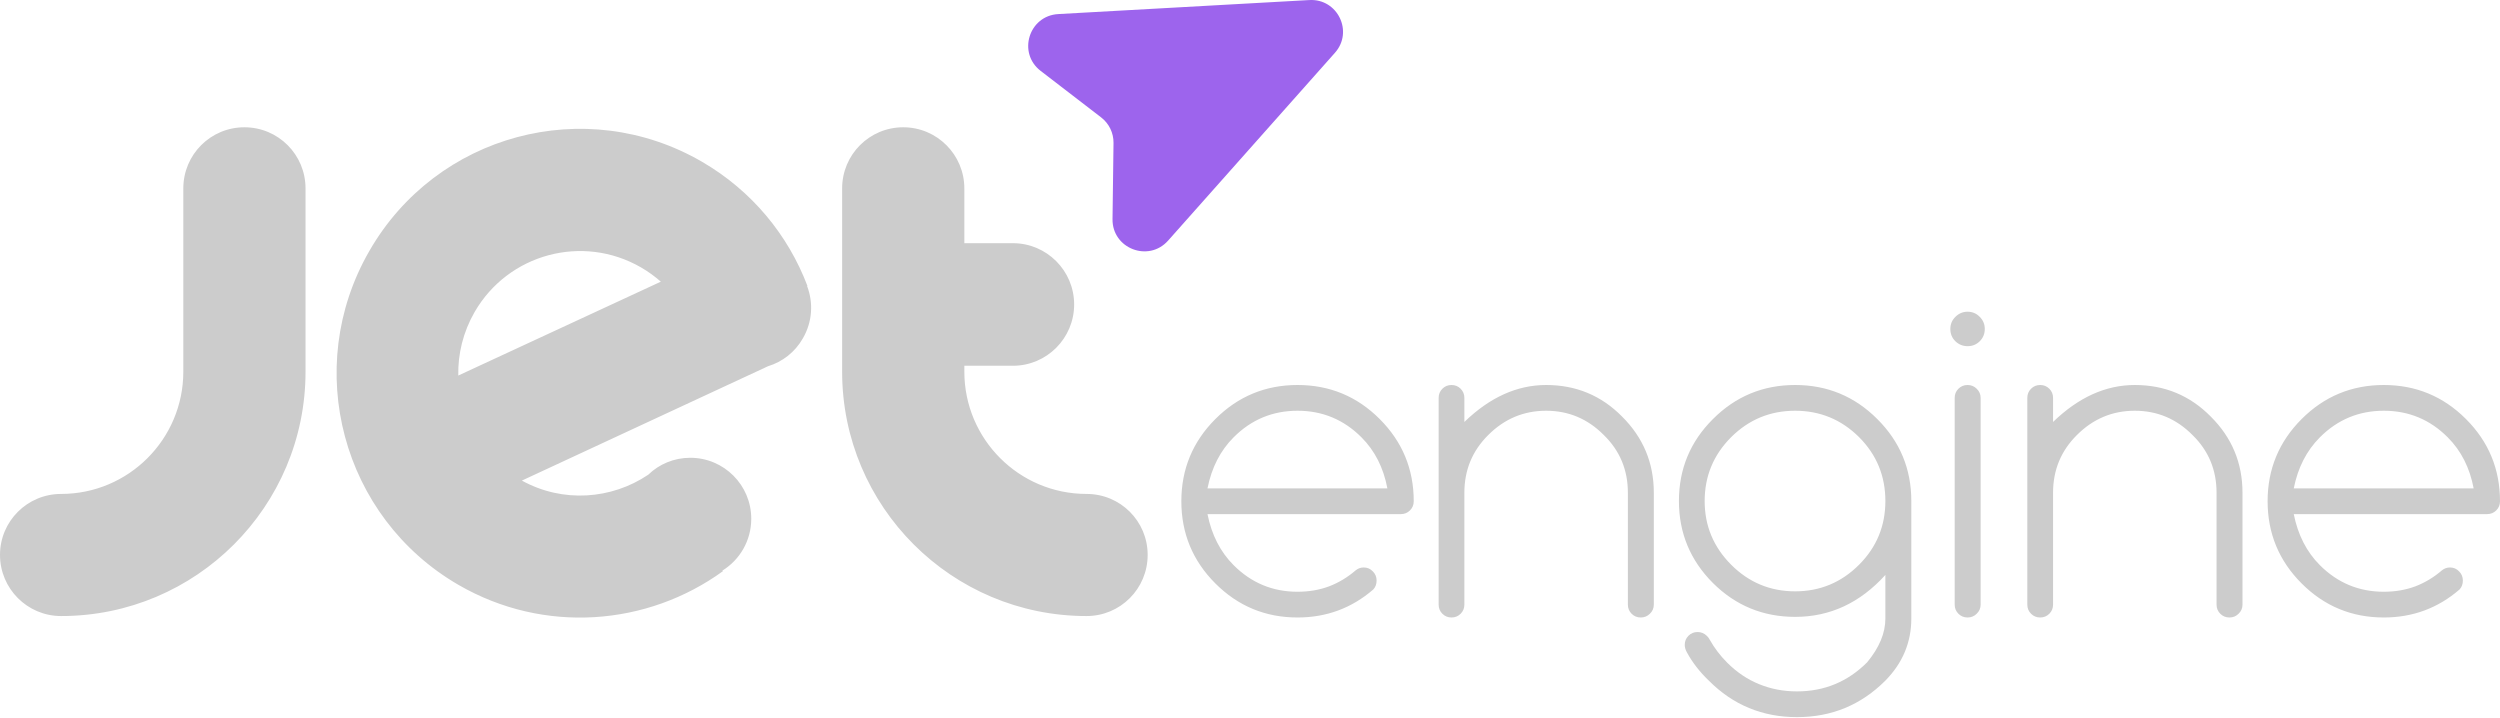
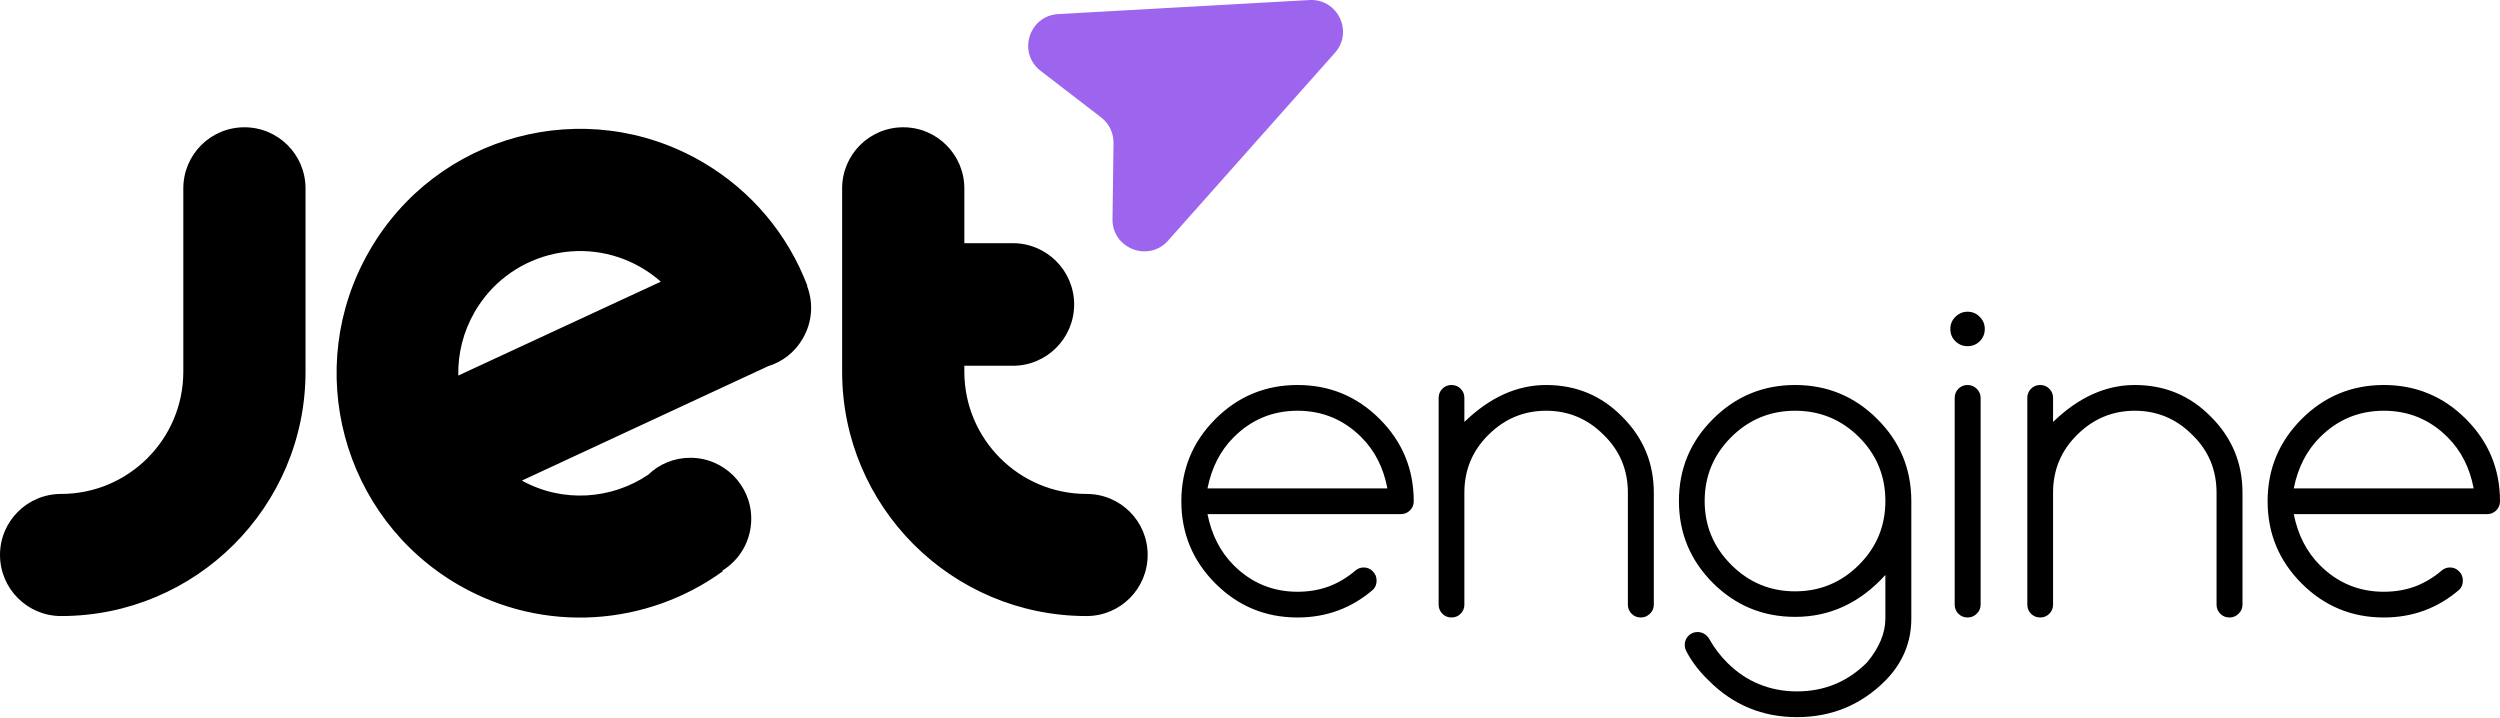
<svg xmlns="http://www.w3.org/2000/svg" width="251px" height="72px" viewBox="0 0 251 72" version="1.1">
  <g id="Page-1" stroke="none" stroke-width="1" fill="none" fill-rule="evenodd">
    <g id="jetengine">
      <path d="M131.463,0.005 C134.296,-0.153 135.912,3.18 134.029,5.299 L117.277,24.157 C115.315,26.366 111.659,24.954 111.697,22.003 L111.797,14.351 C111.81,13.349 111.349,12.399 110.554,11.787 L104.48,7.116 C102.137,5.315 103.297,1.577 106.25,1.413 L131.463,0.005 Z" id="Path" fill="#9D64ED" fill-rule="nonzero" />
-       <path d="M6.135,61.851 C19.682,61.851 30.675,50.868 30.675,37.315 L30.675,18.917 C30.675,15.521 27.934,12.779 24.54,12.779 C21.145,12.779 18.405,15.521 18.405,18.917 L18.405,37.315 C18.405,44.092 12.908,49.591 6.135,49.591 C2.74,49.591 0,52.333 0,55.713 C0,59.094 2.74,61.851 6.135,61.851 Z M109.09,49.591 C102.317,49.591 96.82,44.092 96.82,37.315 L96.82,36.723 L101.694,36.723 C105.088,36.723 107.844,33.965 107.844,30.569 C107.844,27.173 105.088,24.416 101.694,24.416 L96.82,24.416 L96.82,18.917 C96.82,15.536 94.08,12.779 90.685,12.779 C87.291,12.779 84.55,15.521 84.55,18.917 L84.55,37.315 C84.55,50.868 95.543,61.851 109.09,61.851 C112.485,61.851 115.225,59.109 115.225,55.713 C115.225,52.317 112.485,49.591 109.09,49.591 Z M81.063,28.7 C81.063,28.7 81.047,28.7 81.031,28.716 C81.67,30.383 81.576,32.299 80.611,33.966 C79.817,35.368 78.54,36.334 77.108,36.77 L52.396,48.251 C56.523,50.526 61.412,50.136 65.087,47.659 C66.177,46.6 67.671,45.961 69.306,45.961 C72.685,45.961 75.426,48.703 75.426,52.083 C75.426,54.28 74.274,56.212 72.53,57.287 L72.576,57.349 C65.009,62.833 54.639,63.705 46.028,58.72 C34.334,51.943 30.317,36.941 37.075,25.21 C43.817,13.464 58.765,9.445 70.474,16.237 C75.519,19.166 79.132,23.622 81.063,28.7 Z M66.348,28.279 C65.741,27.75 65.087,27.267 64.355,26.846 C58.5,23.466 51.026,25.475 47.647,31.333 C46.495,33.343 45.966,35.539 46.012,37.704 L66.348,28.279 Z M198.772,34.256 C199.105,33.923 199.272,33.513 199.272,33.027 C199.272,32.554 199.105,32.151 198.772,31.818 C198.439,31.47 198.029,31.297 197.543,31.297 C197.071,31.297 196.661,31.47 196.314,31.818 C195.98,32.151 195.814,32.554 195.814,33.027 C195.814,33.513 195.98,33.923 196.314,34.256 C196.661,34.59 197.071,34.756 197.543,34.756 C198.029,34.756 198.439,34.59 198.772,34.256 Z M196.626,39.029 C196.376,39.279 196.251,39.585 196.251,39.946 L196.251,60.704 C196.251,61.065 196.376,61.371 196.626,61.621 C196.876,61.871 197.182,61.996 197.543,61.996 C197.904,61.996 198.209,61.871 198.459,61.621 C198.723,61.371 198.855,61.065 198.855,60.704 L198.855,39.946 C198.855,39.585 198.723,39.279 198.459,39.029 C198.209,38.779 197.904,38.654 197.543,38.654 C197.182,38.654 196.876,38.779 196.626,39.029 Z M136.689,43.906 C138.036,45.254 138.904,46.963 139.293,49.033 L121.232,49.033 C121.648,46.949 122.523,45.24 123.857,43.906 C125.634,42.127 127.773,41.238 130.273,41.238 C132.773,41.238 134.912,42.127 136.689,43.906 Z M137.835,57.37 C137.585,57.105 137.28,56.974 136.919,56.974 C136.613,56.974 136.342,57.071 136.106,57.265 C135.301,57.96 134.412,58.495 133.44,58.87 C132.467,59.231 131.412,59.412 130.273,59.412 C127.773,59.412 125.634,58.523 123.857,56.744 C122.523,55.41 121.648,53.701 121.232,51.617 L140.647,51.617 C141.009,51.617 141.314,51.492 141.564,51.242 C141.814,50.992 141.939,50.686 141.939,50.325 C141.939,47.102 140.8,44.35 138.523,42.072 C136.245,39.793 133.495,38.654 130.273,38.654 C127.051,38.654 124.301,39.793 122.023,42.072 C119.746,44.35 118.607,47.102 118.607,50.325 C118.607,53.548 119.746,56.3 122.023,58.578 C124.301,60.857 127.051,61.996 130.273,61.996 C133.176,61.996 135.71,61.058 137.877,59.183 C138.099,58.947 138.21,58.648 138.21,58.286 C138.21,57.925 138.085,57.62 137.835,57.37 Z M144.815,39.029 C144.565,39.279 144.44,39.585 144.44,39.946 L144.44,60.704 C144.44,61.065 144.565,61.371 144.815,61.621 C145.065,61.871 145.37,61.996 145.731,61.996 C146.092,61.996 146.398,61.871 146.648,61.621 C146.898,61.371 147.023,61.065 147.023,60.704 L147.023,49.471 C147.023,47.192 147.822,45.261 149.419,43.677 C151.044,42.051 152.981,41.238 155.231,41.238 C157.481,41.238 159.411,42.051 161.022,43.677 C162.633,45.247 163.439,47.178 163.439,49.471 L163.439,60.704 C163.439,61.065 163.564,61.371 163.814,61.621 C164.064,61.871 164.369,61.996 164.73,61.996 C165.091,61.996 165.397,61.871 165.647,61.621 C165.911,61.371 166.043,61.065 166.043,60.704 L166.043,49.471 C166.043,46.483 164.98,43.934 162.855,41.822 C160.772,39.71 158.231,38.654 155.231,38.654 C152.314,38.654 149.578,39.89 147.023,42.364 L147.023,39.946 C147.023,39.585 146.898,39.279 146.648,39.029 C146.398,38.779 146.092,38.654 145.731,38.654 C145.37,38.654 145.065,38.779 144.815,39.029 Z M180.23,41.238 C177.731,41.238 175.592,42.12 173.814,43.885 C172.036,45.663 171.148,47.803 171.148,50.304 C171.148,52.791 172.036,54.924 173.814,56.703 C175.592,58.481 177.731,59.37 180.23,59.37 C182.73,59.37 184.869,58.481 186.647,56.703 C188.411,54.938 189.292,52.805 189.292,50.304 C189.292,47.789 188.411,45.65 186.647,43.885 C184.869,42.12 182.73,41.238 180.23,41.238 Z M189.292,57.724 C186.751,60.531 183.73,61.934 180.23,61.934 C177.008,61.934 174.258,60.801 171.981,58.537 C169.703,56.258 168.564,53.514 168.564,50.304 C168.564,47.081 169.703,44.337 171.981,42.072 C174.258,39.793 177.008,38.654 180.23,38.654 C183.452,38.654 186.202,39.793 188.48,42.072 C190.758,44.337 191.896,47.081 191.896,50.304 L191.896,62.1 C191.896,64.49 191.028,66.568 189.292,68.332 C186.848,70.778 183.89,72 180.418,72 C176.946,72 173.995,70.778 171.564,68.332 C170.661,67.471 169.932,66.533 169.377,65.519 C169.224,65.254 169.148,64.998 169.148,64.747 C169.148,64.386 169.273,64.081 169.523,63.83 C169.773,63.58 170.078,63.455 170.439,63.455 C170.8,63.455 171.113,63.587 171.377,63.851 C171.488,63.949 171.585,64.081 171.668,64.247 C172.141,65.081 172.717,65.838 173.397,66.519 C174.37,67.492 175.439,68.214 176.606,68.686 C177.786,69.173 179.057,69.416 180.418,69.416 C183.168,69.416 185.515,68.443 187.459,66.498 C188.681,65.025 189.292,63.559 189.292,62.1 L189.292,57.724 Z M203.543,39.946 C203.543,39.585 203.668,39.279 203.918,39.029 C204.168,38.779 204.474,38.654 204.835,38.654 C205.196,38.654 205.502,38.779 205.752,39.029 C206.002,39.279 206.127,39.585 206.127,39.946 L206.127,42.364 C208.682,39.89 211.418,38.654 214.334,38.654 C217.334,38.654 219.876,39.71 221.959,41.822 C224.084,43.934 225.146,46.483 225.146,49.471 L225.146,60.704 C225.146,61.065 225.014,61.371 224.751,61.621 C224.501,61.871 224.195,61.996 223.834,61.996 C223.473,61.996 223.167,61.871 222.917,61.621 C222.667,61.371 222.542,61.065 222.542,60.704 L222.542,49.471 C222.542,47.178 221.737,45.247 220.126,43.677 C218.515,42.051 216.584,41.238 214.334,41.238 C212.085,41.238 210.147,42.051 208.522,43.677 C206.925,45.261 206.127,47.192 206.127,49.471 L206.127,60.704 C206.127,61.065 206.002,61.371 205.752,61.621 C205.502,61.871 205.196,61.996 204.835,61.996 C204.474,61.996 204.168,61.871 203.918,61.621 C203.668,61.371 203.543,61.065 203.543,60.704 L203.543,39.946 Z M245.75,43.906 C247.097,45.254 247.965,46.963 248.354,49.033 L230.293,49.033 C230.709,46.949 231.584,45.24 232.918,43.906 C234.695,42.127 236.834,41.238 239.334,41.238 C241.834,41.238 243.973,42.127 245.75,43.906 Z M246.896,57.37 C246.646,57.105 246.341,56.974 245.979,56.974 C245.674,56.974 245.403,57.071 245.167,57.265 C244.361,57.96 243.473,58.495 242.5,58.87 C241.528,59.231 240.473,59.412 239.334,59.412 C236.834,59.412 234.695,58.523 232.918,56.744 C231.584,55.41 230.709,53.701 230.293,51.617 L249.708,51.617 C250.07,51.617 250.375,51.492 250.625,51.242 C250.875,50.992 251,50.686 251,50.325 C251,47.102 249.861,44.35 247.584,42.072 C245.306,39.793 242.556,38.654 239.334,38.654 C236.112,38.654 233.362,39.793 231.084,42.072 C228.807,44.35 227.668,47.102 227.668,50.325 C227.668,53.548 228.807,56.3 231.084,58.578 C233.362,60.857 236.112,61.996 239.334,61.996 C242.237,61.996 244.771,61.058 246.938,59.183 C247.16,58.947 247.271,58.648 247.271,58.286 C247.271,57.925 247.146,57.62 246.896,57.37 Z" id="Shape" fill="#CCCCCC" />
+       <path d="M6.135,61.851 C19.682,61.851 30.675,50.868 30.675,37.315 L30.675,18.917 C30.675,15.521 27.934,12.779 24.54,12.779 C21.145,12.779 18.405,15.521 18.405,18.917 L18.405,37.315 C18.405,44.092 12.908,49.591 6.135,49.591 C2.74,49.591 0,52.333 0,55.713 C0,59.094 2.74,61.851 6.135,61.851 Z M109.09,49.591 C102.317,49.591 96.82,44.092 96.82,37.315 L96.82,36.723 L101.694,36.723 C105.088,36.723 107.844,33.965 107.844,30.569 C107.844,27.173 105.088,24.416 101.694,24.416 L96.82,24.416 L96.82,18.917 C96.82,15.536 94.08,12.779 90.685,12.779 C87.291,12.779 84.55,15.521 84.55,18.917 L84.55,37.315 C84.55,50.868 95.543,61.851 109.09,61.851 C112.485,61.851 115.225,59.109 115.225,55.713 C115.225,52.317 112.485,49.591 109.09,49.591 Z M81.063,28.7 C81.063,28.7 81.047,28.7 81.031,28.716 C81.67,30.383 81.576,32.299 80.611,33.966 C79.817,35.368 78.54,36.334 77.108,36.77 L52.396,48.251 C56.523,50.526 61.412,50.136 65.087,47.659 C66.177,46.6 67.671,45.961 69.306,45.961 C72.685,45.961 75.426,48.703 75.426,52.083 C75.426,54.28 74.274,56.212 72.53,57.287 L72.576,57.349 C65.009,62.833 54.639,63.705 46.028,58.72 C34.334,51.943 30.317,36.941 37.075,25.21 C43.817,13.464 58.765,9.445 70.474,16.237 C75.519,19.166 79.132,23.622 81.063,28.7 Z M66.348,28.279 C65.741,27.75 65.087,27.267 64.355,26.846 C58.5,23.466 51.026,25.475 47.647,31.333 C46.495,33.343 45.966,35.539 46.012,37.704 L66.348,28.279 Z M198.772,34.256 C199.105,33.923 199.272,33.513 199.272,33.027 C199.272,32.554 199.105,32.151 198.772,31.818 C198.439,31.47 198.029,31.297 197.543,31.297 C197.071,31.297 196.661,31.47 196.314,31.818 C195.98,32.151 195.814,32.554 195.814,33.027 C195.814,33.513 195.98,33.923 196.314,34.256 C196.661,34.59 197.071,34.756 197.543,34.756 C198.029,34.756 198.439,34.59 198.772,34.256 Z M196.626,39.029 C196.376,39.279 196.251,39.585 196.251,39.946 L196.251,60.704 C196.251,61.065 196.376,61.371 196.626,61.621 C196.876,61.871 197.182,61.996 197.543,61.996 C197.904,61.996 198.209,61.871 198.459,61.621 C198.723,61.371 198.855,61.065 198.855,60.704 L198.855,39.946 C198.855,39.585 198.723,39.279 198.459,39.029 C198.209,38.779 197.904,38.654 197.543,38.654 C197.182,38.654 196.876,38.779 196.626,39.029 Z M136.689,43.906 C138.036,45.254 138.904,46.963 139.293,49.033 L121.232,49.033 C121.648,46.949 122.523,45.24 123.857,43.906 C125.634,42.127 127.773,41.238 130.273,41.238 C132.773,41.238 134.912,42.127 136.689,43.906 Z M137.835,57.37 C137.585,57.105 137.28,56.974 136.919,56.974 C136.613,56.974 136.342,57.071 136.106,57.265 C135.301,57.96 134.412,58.495 133.44,58.87 C132.467,59.231 131.412,59.412 130.273,59.412 C127.773,59.412 125.634,58.523 123.857,56.744 C122.523,55.41 121.648,53.701 121.232,51.617 L140.647,51.617 C141.009,51.617 141.314,51.492 141.564,51.242 C141.814,50.992 141.939,50.686 141.939,50.325 C141.939,47.102 140.8,44.35 138.523,42.072 C136.245,39.793 133.495,38.654 130.273,38.654 C127.051,38.654 124.301,39.793 122.023,42.072 C119.746,44.35 118.607,47.102 118.607,50.325 C118.607,53.548 119.746,56.3 122.023,58.578 C124.301,60.857 127.051,61.996 130.273,61.996 C133.176,61.996 135.71,61.058 137.877,59.183 C138.099,58.947 138.21,58.648 138.21,58.286 C138.21,57.925 138.085,57.62 137.835,57.37 Z M144.815,39.029 C144.565,39.279 144.44,39.585 144.44,39.946 L144.44,60.704 C144.44,61.065 144.565,61.371 144.815,61.621 C145.065,61.871 145.37,61.996 145.731,61.996 C146.092,61.996 146.398,61.871 146.648,61.621 C146.898,61.371 147.023,61.065 147.023,60.704 L147.023,49.471 C147.023,47.192 147.822,45.261 149.419,43.677 C151.044,42.051 152.981,41.238 155.231,41.238 C157.481,41.238 159.411,42.051 161.022,43.677 C162.633,45.247 163.439,47.178 163.439,49.471 L163.439,60.704 C163.439,61.065 163.564,61.371 163.814,61.621 C164.064,61.871 164.369,61.996 164.73,61.996 C165.091,61.996 165.397,61.871 165.647,61.621 C165.911,61.371 166.043,61.065 166.043,60.704 L166.043,49.471 C166.043,46.483 164.98,43.934 162.855,41.822 C160.772,39.71 158.231,38.654 155.231,38.654 C152.314,38.654 149.578,39.89 147.023,42.364 L147.023,39.946 C147.023,39.585 146.898,39.279 146.648,39.029 C146.398,38.779 146.092,38.654 145.731,38.654 C145.37,38.654 145.065,38.779 144.815,39.029 Z M180.23,41.238 C177.731,41.238 175.592,42.12 173.814,43.885 C172.036,45.663 171.148,47.803 171.148,50.304 C171.148,52.791 172.036,54.924 173.814,56.703 C175.592,58.481 177.731,59.37 180.23,59.37 C182.73,59.37 184.869,58.481 186.647,56.703 C188.411,54.938 189.292,52.805 189.292,50.304 C189.292,47.789 188.411,45.65 186.647,43.885 C184.869,42.12 182.73,41.238 180.23,41.238 Z M189.292,57.724 C186.751,60.531 183.73,61.934 180.23,61.934 C177.008,61.934 174.258,60.801 171.981,58.537 C169.703,56.258 168.564,53.514 168.564,50.304 C168.564,47.081 169.703,44.337 171.981,42.072 C174.258,39.793 177.008,38.654 180.23,38.654 C183.452,38.654 186.202,39.793 188.48,42.072 C190.758,44.337 191.896,47.081 191.896,50.304 L191.896,62.1 C191.896,64.49 191.028,66.568 189.292,68.332 C186.848,70.778 183.89,72 180.418,72 C176.946,72 173.995,70.778 171.564,68.332 C170.661,67.471 169.932,66.533 169.377,65.519 C169.224,65.254 169.148,64.998 169.148,64.747 C169.148,64.386 169.273,64.081 169.523,63.83 C169.773,63.58 170.078,63.455 170.439,63.455 C170.8,63.455 171.113,63.587 171.377,63.851 C171.488,63.949 171.585,64.081 171.668,64.247 C172.141,65.081 172.717,65.838 173.397,66.519 C174.37,67.492 175.439,68.214 176.606,68.686 C177.786,69.173 179.057,69.416 180.418,69.416 C183.168,69.416 185.515,68.443 187.459,66.498 C188.681,65.025 189.292,63.559 189.292,62.1 L189.292,57.724 Z M203.543,39.946 C203.543,39.585 203.668,39.279 203.918,39.029 C204.168,38.779 204.474,38.654 204.835,38.654 C205.196,38.654 205.502,38.779 205.752,39.029 C206.002,39.279 206.127,39.585 206.127,39.946 L206.127,42.364 C208.682,39.89 211.418,38.654 214.334,38.654 C217.334,38.654 219.876,39.71 221.959,41.822 C224.084,43.934 225.146,46.483 225.146,49.471 L225.146,60.704 C225.146,61.065 225.014,61.371 224.751,61.621 C224.501,61.871 224.195,61.996 223.834,61.996 C223.473,61.996 223.167,61.871 222.917,61.621 C222.667,61.371 222.542,61.065 222.542,60.704 L222.542,49.471 C222.542,47.178 221.737,45.247 220.126,43.677 C218.515,42.051 216.584,41.238 214.334,41.238 C212.085,41.238 210.147,42.051 208.522,43.677 C206.925,45.261 206.127,47.192 206.127,49.471 L206.127,60.704 C206.127,61.065 206.002,61.371 205.752,61.621 C205.502,61.871 205.196,61.996 204.835,61.996 C204.474,61.996 204.168,61.871 203.918,61.621 C203.668,61.371 203.543,61.065 203.543,60.704 L203.543,39.946 Z M245.75,43.906 C247.097,45.254 247.965,46.963 248.354,49.033 L230.293,49.033 C230.709,46.949 231.584,45.24 232.918,43.906 C234.695,42.127 236.834,41.238 239.334,41.238 C241.834,41.238 243.973,42.127 245.75,43.906 Z M246.896,57.37 C246.646,57.105 246.341,56.974 245.979,56.974 C245.674,56.974 245.403,57.071 245.167,57.265 C244.361,57.96 243.473,58.495 242.5,58.87 C241.528,59.231 240.473,59.412 239.334,59.412 C236.834,59.412 234.695,58.523 232.918,56.744 C231.584,55.41 230.709,53.701 230.293,51.617 L249.708,51.617 C250.07,51.617 250.375,51.492 250.625,51.242 C250.875,50.992 251,50.686 251,50.325 C251,47.102 249.861,44.35 247.584,42.072 C245.306,39.793 242.556,38.654 239.334,38.654 C236.112,38.654 233.362,39.793 231.084,42.072 C228.807,44.35 227.668,47.102 227.668,50.325 C227.668,53.548 228.807,56.3 231.084,58.578 C233.362,60.857 236.112,61.996 239.334,61.996 C242.237,61.996 244.771,61.058 246.938,59.183 C247.16,58.947 247.271,58.648 247.271,58.286 C247.271,57.925 247.146,57.62 246.896,57.37 Z" id="Shape" fill="#000" />
    </g>
  </g>
</svg>
